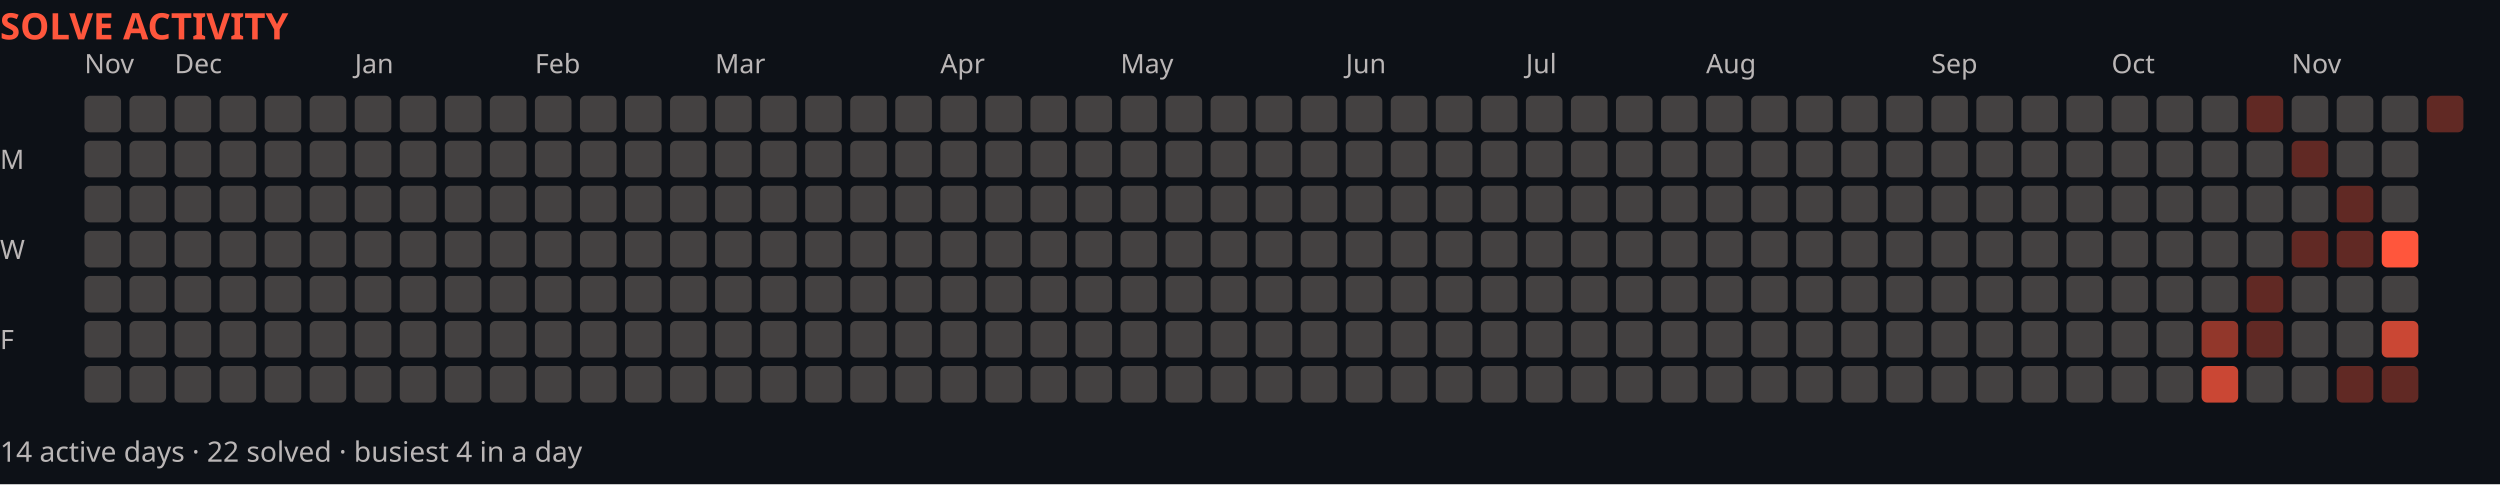
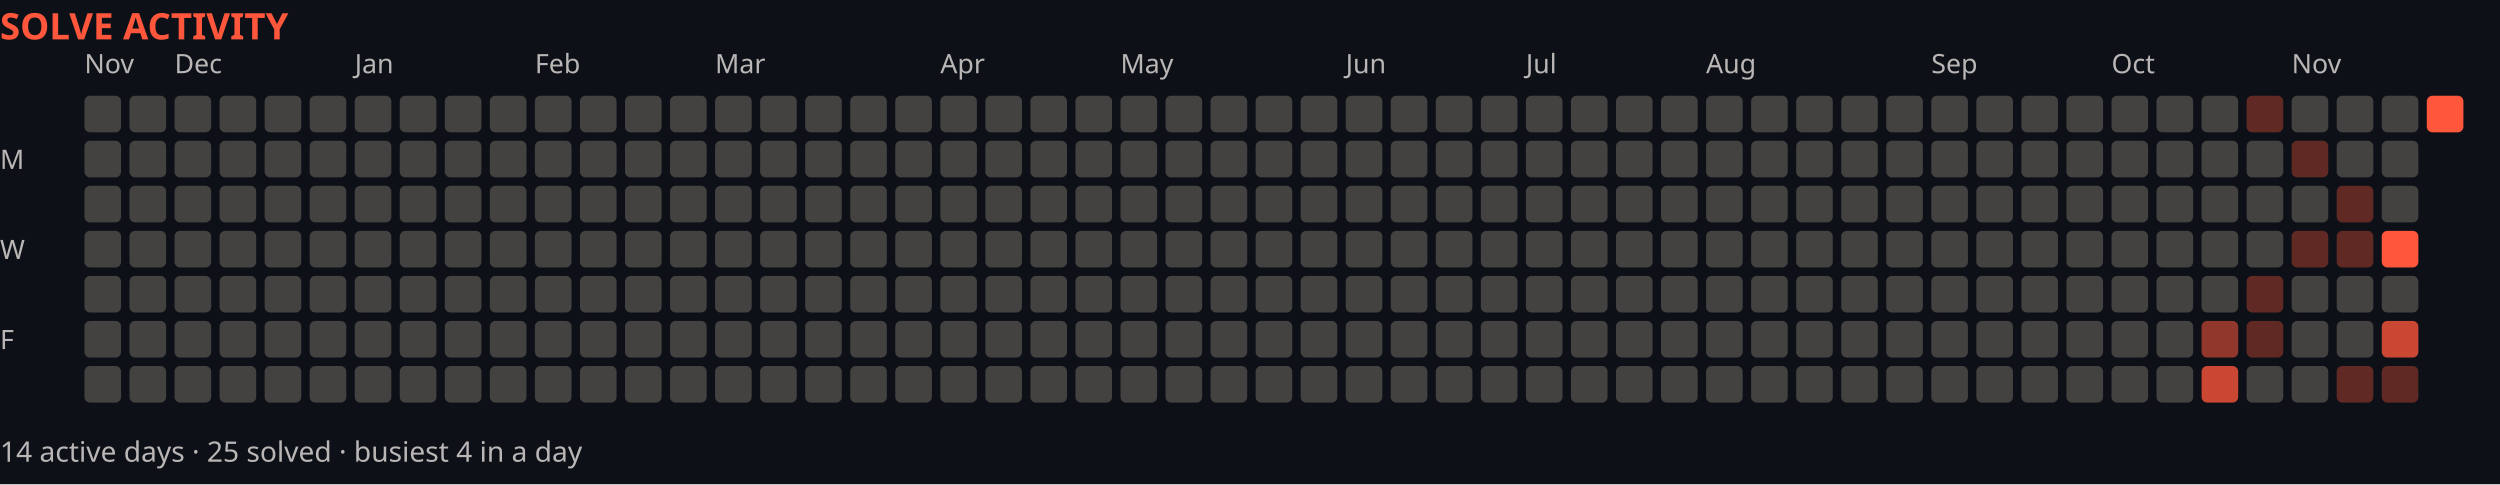
<svg xmlns="http://www.w3.org/2000/svg" width="888" height="172" viewBox="0 0 888 172" role="img" aria-label="Solve activity over the last year">
  <rect width="888" height="172" fill="#0d1117" />
  <text x="0" y="14" font-family="system-ui,sans-serif" font-size="13" font-weight="700" fill="#ff563c">SOLVE ACTIVITY</text>
  <text x="30" y="26" font-family="system-ui,sans-serif" font-size="9.5" fill="#bab6b6">Nov</text>
  <text x="62" y="26" font-family="system-ui,sans-serif" font-size="9.5" fill="#bab6b6">Dec</text>
  <text x="126" y="26" font-family="system-ui,sans-serif" font-size="9.5" fill="#bab6b6">Jan</text>
  <text x="190" y="26" font-family="system-ui,sans-serif" font-size="9.5" fill="#bab6b6">Feb</text>
  <text x="254" y="26" font-family="system-ui,sans-serif" font-size="9.5" fill="#bab6b6">Mar</text>
  <text x="334" y="26" font-family="system-ui,sans-serif" font-size="9.5" fill="#bab6b6">Apr</text>
  <text x="398" y="26" font-family="system-ui,sans-serif" font-size="9.5" fill="#bab6b6">May</text>
  <text x="478" y="26" font-family="system-ui,sans-serif" font-size="9.5" fill="#bab6b6">Jun</text>
  <text x="542" y="26" font-family="system-ui,sans-serif" font-size="9.5" fill="#bab6b6">Jul</text>
  <text x="606" y="26" font-family="system-ui,sans-serif" font-size="9.5" fill="#bab6b6">Aug</text>
  <text x="686" y="26" font-family="system-ui,sans-serif" font-size="9.5" fill="#bab6b6">Sep</text>
  <text x="750" y="26" font-family="system-ui,sans-serif" font-size="9.5" fill="#bab6b6">Oct</text>
  <text x="814" y="26" font-family="system-ui,sans-serif" font-size="9.5" fill="#bab6b6">Nov</text>
  <text x="0" y="60" font-family="system-ui,sans-serif" font-size="9.5" fill="#bab6b6">M</text>
  <text x="0" y="92" font-family="system-ui,sans-serif" font-size="9.5" fill="#bab6b6">W</text>
  <text x="0" y="124" font-family="system-ui,sans-serif" font-size="9.5" fill="#bab6b6">F</text>
  <rect x="30" y="34" width="13" height="13" fill="#444141" rx="2" />
  <rect x="30" y="50" width="13" height="13" fill="#444141" rx="2" />
  <rect x="30" y="66" width="13" height="13" fill="#444141" rx="2" />
  <rect x="30" y="82" width="13" height="13" fill="#444141" rx="2" />
  <rect x="30" y="98" width="13" height="13" fill="#444141" rx="2" />
  <rect x="30" y="114" width="13" height="13" fill="#444141" rx="2" />
  <rect x="30" y="130" width="13" height="13" fill="#444141" rx="2" />
  <rect x="46" y="34" width="13" height="13" fill="#444141" rx="2" />
  <rect x="46" y="50" width="13" height="13" fill="#444141" rx="2" />
  <rect x="46" y="66" width="13" height="13" fill="#444141" rx="2" />
  <rect x="46" y="82" width="13" height="13" fill="#444141" rx="2" />
  <rect x="46" y="98" width="13" height="13" fill="#444141" rx="2" />
  <rect x="46" y="114" width="13" height="13" fill="#444141" rx="2" />
  <rect x="46" y="130" width="13" height="13" fill="#444141" rx="2" />
  <rect x="62" y="34" width="13" height="13" fill="#444141" rx="2" />
  <rect x="62" y="50" width="13" height="13" fill="#444141" rx="2" />
  <rect x="62" y="66" width="13" height="13" fill="#444141" rx="2" />
  <rect x="62" y="82" width="13" height="13" fill="#444141" rx="2" />
  <rect x="62" y="98" width="13" height="13" fill="#444141" rx="2" />
  <rect x="62" y="114" width="13" height="13" fill="#444141" rx="2" />
  <rect x="62" y="130" width="13" height="13" fill="#444141" rx="2" />
  <rect x="78" y="34" width="13" height="13" fill="#444141" rx="2" />
  <rect x="78" y="50" width="13" height="13" fill="#444141" rx="2" />
  <rect x="78" y="66" width="13" height="13" fill="#444141" rx="2" />
  <rect x="78" y="82" width="13" height="13" fill="#444141" rx="2" />
  <rect x="78" y="98" width="13" height="13" fill="#444141" rx="2" />
  <rect x="78" y="114" width="13" height="13" fill="#444141" rx="2" />
  <rect x="78" y="130" width="13" height="13" fill="#444141" rx="2" />
  <rect x="94" y="34" width="13" height="13" fill="#444141" rx="2" />
  <rect x="94" y="50" width="13" height="13" fill="#444141" rx="2" />
  <rect x="94" y="66" width="13" height="13" fill="#444141" rx="2" />
  <rect x="94" y="82" width="13" height="13" fill="#444141" rx="2" />
  <rect x="94" y="98" width="13" height="13" fill="#444141" rx="2" />
  <rect x="94" y="114" width="13" height="13" fill="#444141" rx="2" />
  <rect x="94" y="130" width="13" height="13" fill="#444141" rx="2" />
  <rect x="110" y="34" width="13" height="13" fill="#444141" rx="2" />
  <rect x="110" y="50" width="13" height="13" fill="#444141" rx="2" />
  <rect x="110" y="66" width="13" height="13" fill="#444141" rx="2" />
  <rect x="110" y="82" width="13" height="13" fill="#444141" rx="2" />
  <rect x="110" y="98" width="13" height="13" fill="#444141" rx="2" />
  <rect x="110" y="114" width="13" height="13" fill="#444141" rx="2" />
  <rect x="110" y="130" width="13" height="13" fill="#444141" rx="2" />
  <rect x="126" y="34" width="13" height="13" fill="#444141" rx="2" />
  <rect x="126" y="50" width="13" height="13" fill="#444141" rx="2" />
  <rect x="126" y="66" width="13" height="13" fill="#444141" rx="2" />
  <rect x="126" y="82" width="13" height="13" fill="#444141" rx="2" />
  <rect x="126" y="98" width="13" height="13" fill="#444141" rx="2" />
  <rect x="126" y="114" width="13" height="13" fill="#444141" rx="2" />
  <rect x="126" y="130" width="13" height="13" fill="#444141" rx="2" />
  <rect x="142" y="34" width="13" height="13" fill="#444141" rx="2" />
  <rect x="142" y="50" width="13" height="13" fill="#444141" rx="2" />
  <rect x="142" y="66" width="13" height="13" fill="#444141" rx="2" />
  <rect x="142" y="82" width="13" height="13" fill="#444141" rx="2" />
  <rect x="142" y="98" width="13" height="13" fill="#444141" rx="2" />
  <rect x="142" y="114" width="13" height="13" fill="#444141" rx="2" />
  <rect x="142" y="130" width="13" height="13" fill="#444141" rx="2" />
  <rect x="158" y="34" width="13" height="13" fill="#444141" rx="2" />
  <rect x="158" y="50" width="13" height="13" fill="#444141" rx="2" />
  <rect x="158" y="66" width="13" height="13" fill="#444141" rx="2" />
  <rect x="158" y="82" width="13" height="13" fill="#444141" rx="2" />
  <rect x="158" y="98" width="13" height="13" fill="#444141" rx="2" />
  <rect x="158" y="114" width="13" height="13" fill="#444141" rx="2" />
  <rect x="158" y="130" width="13" height="13" fill="#444141" rx="2" />
  <rect x="174" y="34" width="13" height="13" fill="#444141" rx="2" />
  <rect x="174" y="50" width="13" height="13" fill="#444141" rx="2" />
  <rect x="174" y="66" width="13" height="13" fill="#444141" rx="2" />
  <rect x="174" y="82" width="13" height="13" fill="#444141" rx="2" />
  <rect x="174" y="98" width="13" height="13" fill="#444141" rx="2" />
  <rect x="174" y="114" width="13" height="13" fill="#444141" rx="2" />
  <rect x="174" y="130" width="13" height="13" fill="#444141" rx="2" />
  <rect x="190" y="34" width="13" height="13" fill="#444141" rx="2" />
  <rect x="190" y="50" width="13" height="13" fill="#444141" rx="2" />
  <rect x="190" y="66" width="13" height="13" fill="#444141" rx="2" />
  <rect x="190" y="82" width="13" height="13" fill="#444141" rx="2" />
  <rect x="190" y="98" width="13" height="13" fill="#444141" rx="2" />
  <rect x="190" y="114" width="13" height="13" fill="#444141" rx="2" />
  <rect x="190" y="130" width="13" height="13" fill="#444141" rx="2" />
  <rect x="206" y="34" width="13" height="13" fill="#444141" rx="2" />
  <rect x="206" y="50" width="13" height="13" fill="#444141" rx="2" />
  <rect x="206" y="66" width="13" height="13" fill="#444141" rx="2" />
  <rect x="206" y="82" width="13" height="13" fill="#444141" rx="2" />
  <rect x="206" y="98" width="13" height="13" fill="#444141" rx="2" />
  <rect x="206" y="114" width="13" height="13" fill="#444141" rx="2" />
  <rect x="206" y="130" width="13" height="13" fill="#444141" rx="2" />
  <rect x="222" y="34" width="13" height="13" fill="#444141" rx="2" />
  <rect x="222" y="50" width="13" height="13" fill="#444141" rx="2" />
  <rect x="222" y="66" width="13" height="13" fill="#444141" rx="2" />
  <rect x="222" y="82" width="13" height="13" fill="#444141" rx="2" />
  <rect x="222" y="98" width="13" height="13" fill="#444141" rx="2" />
  <rect x="222" y="114" width="13" height="13" fill="#444141" rx="2" />
  <rect x="222" y="130" width="13" height="13" fill="#444141" rx="2" />
  <rect x="238" y="34" width="13" height="13" fill="#444141" rx="2" />
  <rect x="238" y="50" width="13" height="13" fill="#444141" rx="2" />
  <rect x="238" y="66" width="13" height="13" fill="#444141" rx="2" />
  <rect x="238" y="82" width="13" height="13" fill="#444141" rx="2" />
  <rect x="238" y="98" width="13" height="13" fill="#444141" rx="2" />
  <rect x="238" y="114" width="13" height="13" fill="#444141" rx="2" />
  <rect x="238" y="130" width="13" height="13" fill="#444141" rx="2" />
  <rect x="254" y="34" width="13" height="13" fill="#444141" rx="2" />
  <rect x="254" y="50" width="13" height="13" fill="#444141" rx="2" />
  <rect x="254" y="66" width="13" height="13" fill="#444141" rx="2" />
  <rect x="254" y="82" width="13" height="13" fill="#444141" rx="2" />
  <rect x="254" y="98" width="13" height="13" fill="#444141" rx="2" />
  <rect x="254" y="114" width="13" height="13" fill="#444141" rx="2" />
  <rect x="254" y="130" width="13" height="13" fill="#444141" rx="2" />
  <rect x="270" y="34" width="13" height="13" fill="#444141" rx="2" />
  <rect x="270" y="50" width="13" height="13" fill="#444141" rx="2" />
  <rect x="270" y="66" width="13" height="13" fill="#444141" rx="2" />
  <rect x="270" y="82" width="13" height="13" fill="#444141" rx="2" />
  <rect x="270" y="98" width="13" height="13" fill="#444141" rx="2" />
  <rect x="270" y="114" width="13" height="13" fill="#444141" rx="2" />
  <rect x="270" y="130" width="13" height="13" fill="#444141" rx="2" />
  <rect x="286" y="34" width="13" height="13" fill="#444141" rx="2" />
  <rect x="286" y="50" width="13" height="13" fill="#444141" rx="2" />
  <rect x="286" y="66" width="13" height="13" fill="#444141" rx="2" />
  <rect x="286" y="82" width="13" height="13" fill="#444141" rx="2" />
  <rect x="286" y="98" width="13" height="13" fill="#444141" rx="2" />
  <rect x="286" y="114" width="13" height="13" fill="#444141" rx="2" />
  <rect x="286" y="130" width="13" height="13" fill="#444141" rx="2" />
  <rect x="302" y="34" width="13" height="13" fill="#444141" rx="2" />
  <rect x="302" y="50" width="13" height="13" fill="#444141" rx="2" />
  <rect x="302" y="66" width="13" height="13" fill="#444141" rx="2" />
  <rect x="302" y="82" width="13" height="13" fill="#444141" rx="2" />
  <rect x="302" y="98" width="13" height="13" fill="#444141" rx="2" />
  <rect x="302" y="114" width="13" height="13" fill="#444141" rx="2" />
  <rect x="302" y="130" width="13" height="13" fill="#444141" rx="2" />
  <rect x="318" y="34" width="13" height="13" fill="#444141" rx="2" />
  <rect x="318" y="50" width="13" height="13" fill="#444141" rx="2" />
  <rect x="318" y="66" width="13" height="13" fill="#444141" rx="2" />
  <rect x="318" y="82" width="13" height="13" fill="#444141" rx="2" />
  <rect x="318" y="98" width="13" height="13" fill="#444141" rx="2" />
  <rect x="318" y="114" width="13" height="13" fill="#444141" rx="2" />
  <rect x="318" y="130" width="13" height="13" fill="#444141" rx="2" />
  <rect x="334" y="34" width="13" height="13" fill="#444141" rx="2" />
  <rect x="334" y="50" width="13" height="13" fill="#444141" rx="2" />
  <rect x="334" y="66" width="13" height="13" fill="#444141" rx="2" />
  <rect x="334" y="82" width="13" height="13" fill="#444141" rx="2" />
  <rect x="334" y="98" width="13" height="13" fill="#444141" rx="2" />
  <rect x="334" y="114" width="13" height="13" fill="#444141" rx="2" />
  <rect x="334" y="130" width="13" height="13" fill="#444141" rx="2" />
  <rect x="350" y="34" width="13" height="13" fill="#444141" rx="2" />
  <rect x="350" y="50" width="13" height="13" fill="#444141" rx="2" />
  <rect x="350" y="66" width="13" height="13" fill="#444141" rx="2" />
  <rect x="350" y="82" width="13" height="13" fill="#444141" rx="2" />
  <rect x="350" y="98" width="13" height="13" fill="#444141" rx="2" />
  <rect x="350" y="114" width="13" height="13" fill="#444141" rx="2" />
  <rect x="350" y="130" width="13" height="13" fill="#444141" rx="2" />
  <rect x="366" y="34" width="13" height="13" fill="#444141" rx="2" />
  <rect x="366" y="50" width="13" height="13" fill="#444141" rx="2" />
  <rect x="366" y="66" width="13" height="13" fill="#444141" rx="2" />
  <rect x="366" y="82" width="13" height="13" fill="#444141" rx="2" />
  <rect x="366" y="98" width="13" height="13" fill="#444141" rx="2" />
  <rect x="366" y="114" width="13" height="13" fill="#444141" rx="2" />
  <rect x="366" y="130" width="13" height="13" fill="#444141" rx="2" />
  <rect x="382" y="34" width="13" height="13" fill="#444141" rx="2" />
  <rect x="382" y="50" width="13" height="13" fill="#444141" rx="2" />
  <rect x="382" y="66" width="13" height="13" fill="#444141" rx="2" />
  <rect x="382" y="82" width="13" height="13" fill="#444141" rx="2" />
  <rect x="382" y="98" width="13" height="13" fill="#444141" rx="2" />
  <rect x="382" y="114" width="13" height="13" fill="#444141" rx="2" />
  <rect x="382" y="130" width="13" height="13" fill="#444141" rx="2" />
  <rect x="398" y="34" width="13" height="13" fill="#444141" rx="2" />
  <rect x="398" y="50" width="13" height="13" fill="#444141" rx="2" />
  <rect x="398" y="66" width="13" height="13" fill="#444141" rx="2" />
  <rect x="398" y="82" width="13" height="13" fill="#444141" rx="2" />
  <rect x="398" y="98" width="13" height="13" fill="#444141" rx="2" />
  <rect x="398" y="114" width="13" height="13" fill="#444141" rx="2" />
  <rect x="398" y="130" width="13" height="13" fill="#444141" rx="2" />
  <rect x="414" y="34" width="13" height="13" fill="#444141" rx="2" />
  <rect x="414" y="50" width="13" height="13" fill="#444141" rx="2" />
  <rect x="414" y="66" width="13" height="13" fill="#444141" rx="2" />
  <rect x="414" y="82" width="13" height="13" fill="#444141" rx="2" />
  <rect x="414" y="98" width="13" height="13" fill="#444141" rx="2" />
  <rect x="414" y="114" width="13" height="13" fill="#444141" rx="2" />
  <rect x="414" y="130" width="13" height="13" fill="#444141" rx="2" />
  <rect x="430" y="34" width="13" height="13" fill="#444141" rx="2" />
  <rect x="430" y="50" width="13" height="13" fill="#444141" rx="2" />
  <rect x="430" y="66" width="13" height="13" fill="#444141" rx="2" />
  <rect x="430" y="82" width="13" height="13" fill="#444141" rx="2" />
  <rect x="430" y="98" width="13" height="13" fill="#444141" rx="2" />
  <rect x="430" y="114" width="13" height="13" fill="#444141" rx="2" />
  <rect x="430" y="130" width="13" height="13" fill="#444141" rx="2" />
  <rect x="446" y="34" width="13" height="13" fill="#444141" rx="2" />
  <rect x="446" y="50" width="13" height="13" fill="#444141" rx="2" />
  <rect x="446" y="66" width="13" height="13" fill="#444141" rx="2" />
  <rect x="446" y="82" width="13" height="13" fill="#444141" rx="2" />
  <rect x="446" y="98" width="13" height="13" fill="#444141" rx="2" />
  <rect x="446" y="114" width="13" height="13" fill="#444141" rx="2" />
  <rect x="446" y="130" width="13" height="13" fill="#444141" rx="2" />
  <rect x="462" y="34" width="13" height="13" fill="#444141" rx="2" />
  <rect x="462" y="50" width="13" height="13" fill="#444141" rx="2" />
  <rect x="462" y="66" width="13" height="13" fill="#444141" rx="2" />
  <rect x="462" y="82" width="13" height="13" fill="#444141" rx="2" />
  <rect x="462" y="98" width="13" height="13" fill="#444141" rx="2" />
  <rect x="462" y="114" width="13" height="13" fill="#444141" rx="2" />
  <rect x="462" y="130" width="13" height="13" fill="#444141" rx="2" />
  <rect x="478" y="34" width="13" height="13" fill="#444141" rx="2" />
  <rect x="478" y="50" width="13" height="13" fill="#444141" rx="2" />
  <rect x="478" y="66" width="13" height="13" fill="#444141" rx="2" />
  <rect x="478" y="82" width="13" height="13" fill="#444141" rx="2" />
  <rect x="478" y="98" width="13" height="13" fill="#444141" rx="2" />
  <rect x="478" y="114" width="13" height="13" fill="#444141" rx="2" />
  <rect x="478" y="130" width="13" height="13" fill="#444141" rx="2" />
  <rect x="494" y="34" width="13" height="13" fill="#444141" rx="2" />
  <rect x="494" y="50" width="13" height="13" fill="#444141" rx="2" />
  <rect x="494" y="66" width="13" height="13" fill="#444141" rx="2" />
  <rect x="494" y="82" width="13" height="13" fill="#444141" rx="2" />
  <rect x="494" y="98" width="13" height="13" fill="#444141" rx="2" />
  <rect x="494" y="114" width="13" height="13" fill="#444141" rx="2" />
  <rect x="494" y="130" width="13" height="13" fill="#444141" rx="2" />
  <rect x="510" y="34" width="13" height="13" fill="#444141" rx="2" />
  <rect x="510" y="50" width="13" height="13" fill="#444141" rx="2" />
  <rect x="510" y="66" width="13" height="13" fill="#444141" rx="2" />
  <rect x="510" y="82" width="13" height="13" fill="#444141" rx="2" />
  <rect x="510" y="98" width="13" height="13" fill="#444141" rx="2" />
  <rect x="510" y="114" width="13" height="13" fill="#444141" rx="2" />
  <rect x="510" y="130" width="13" height="13" fill="#444141" rx="2" />
  <rect x="526" y="34" width="13" height="13" fill="#444141" rx="2" />
  <rect x="526" y="50" width="13" height="13" fill="#444141" rx="2" />
  <rect x="526" y="66" width="13" height="13" fill="#444141" rx="2" />
  <rect x="526" y="82" width="13" height="13" fill="#444141" rx="2" />
  <rect x="526" y="98" width="13" height="13" fill="#444141" rx="2" />
  <rect x="526" y="114" width="13" height="13" fill="#444141" rx="2" />
  <rect x="526" y="130" width="13" height="13" fill="#444141" rx="2" />
  <rect x="542" y="34" width="13" height="13" fill="#444141" rx="2" />
  <rect x="542" y="50" width="13" height="13" fill="#444141" rx="2" />
  <rect x="542" y="66" width="13" height="13" fill="#444141" rx="2" />
  <rect x="542" y="82" width="13" height="13" fill="#444141" rx="2" />
  <rect x="542" y="98" width="13" height="13" fill="#444141" rx="2" />
  <rect x="542" y="114" width="13" height="13" fill="#444141" rx="2" />
  <rect x="542" y="130" width="13" height="13" fill="#444141" rx="2" />
  <rect x="558" y="34" width="13" height="13" fill="#444141" rx="2" />
  <rect x="558" y="50" width="13" height="13" fill="#444141" rx="2" />
  <rect x="558" y="66" width="13" height="13" fill="#444141" rx="2" />
  <rect x="558" y="82" width="13" height="13" fill="#444141" rx="2" />
  <rect x="558" y="98" width="13" height="13" fill="#444141" rx="2" />
  <rect x="558" y="114" width="13" height="13" fill="#444141" rx="2" />
  <rect x="558" y="130" width="13" height="13" fill="#444141" rx="2" />
  <rect x="574" y="34" width="13" height="13" fill="#444141" rx="2" />
  <rect x="574" y="50" width="13" height="13" fill="#444141" rx="2" />
  <rect x="574" y="66" width="13" height="13" fill="#444141" rx="2" />
  <rect x="574" y="82" width="13" height="13" fill="#444141" rx="2" />
  <rect x="574" y="98" width="13" height="13" fill="#444141" rx="2" />
  <rect x="574" y="114" width="13" height="13" fill="#444141" rx="2" />
  <rect x="574" y="130" width="13" height="13" fill="#444141" rx="2" />
  <rect x="590" y="34" width="13" height="13" fill="#444141" rx="2" />
  <rect x="590" y="50" width="13" height="13" fill="#444141" rx="2" />
  <rect x="590" y="66" width="13" height="13" fill="#444141" rx="2" />
  <rect x="590" y="82" width="13" height="13" fill="#444141" rx="2" />
  <rect x="590" y="98" width="13" height="13" fill="#444141" rx="2" />
  <rect x="590" y="114" width="13" height="13" fill="#444141" rx="2" />
  <rect x="590" y="130" width="13" height="13" fill="#444141" rx="2" />
  <rect x="606" y="34" width="13" height="13" fill="#444141" rx="2" />
  <rect x="606" y="50" width="13" height="13" fill="#444141" rx="2" />
  <rect x="606" y="66" width="13" height="13" fill="#444141" rx="2" />
  <rect x="606" y="82" width="13" height="13" fill="#444141" rx="2" />
  <rect x="606" y="98" width="13" height="13" fill="#444141" rx="2" />
  <rect x="606" y="114" width="13" height="13" fill="#444141" rx="2" />
  <rect x="606" y="130" width="13" height="13" fill="#444141" rx="2" />
  <rect x="622" y="34" width="13" height="13" fill="#444141" rx="2" />
  <rect x="622" y="50" width="13" height="13" fill="#444141" rx="2" />
  <rect x="622" y="66" width="13" height="13" fill="#444141" rx="2" />
  <rect x="622" y="82" width="13" height="13" fill="#444141" rx="2" />
  <rect x="622" y="98" width="13" height="13" fill="#444141" rx="2" />
  <rect x="622" y="114" width="13" height="13" fill="#444141" rx="2" />
  <rect x="622" y="130" width="13" height="13" fill="#444141" rx="2" />
  <rect x="638" y="34" width="13" height="13" fill="#444141" rx="2" />
  <rect x="638" y="50" width="13" height="13" fill="#444141" rx="2" />
  <rect x="638" y="66" width="13" height="13" fill="#444141" rx="2" />
  <rect x="638" y="82" width="13" height="13" fill="#444141" rx="2" />
  <rect x="638" y="98" width="13" height="13" fill="#444141" rx="2" />
  <rect x="638" y="114" width="13" height="13" fill="#444141" rx="2" />
  <rect x="638" y="130" width="13" height="13" fill="#444141" rx="2" />
  <rect x="654" y="34" width="13" height="13" fill="#444141" rx="2" />
  <rect x="654" y="50" width="13" height="13" fill="#444141" rx="2" />
  <rect x="654" y="66" width="13" height="13" fill="#444141" rx="2" />
  <rect x="654" y="82" width="13" height="13" fill="#444141" rx="2" />
  <rect x="654" y="98" width="13" height="13" fill="#444141" rx="2" />
  <rect x="654" y="114" width="13" height="13" fill="#444141" rx="2" />
  <rect x="654" y="130" width="13" height="13" fill="#444141" rx="2" />
  <rect x="670" y="34" width="13" height="13" fill="#444141" rx="2" />
  <rect x="670" y="50" width="13" height="13" fill="#444141" rx="2" />
  <rect x="670" y="66" width="13" height="13" fill="#444141" rx="2" />
  <rect x="670" y="82" width="13" height="13" fill="#444141" rx="2" />
  <rect x="670" y="98" width="13" height="13" fill="#444141" rx="2" />
  <rect x="670" y="114" width="13" height="13" fill="#444141" rx="2" />
  <rect x="670" y="130" width="13" height="13" fill="#444141" rx="2" />
  <rect x="686" y="34" width="13" height="13" fill="#444141" rx="2" />
  <rect x="686" y="50" width="13" height="13" fill="#444141" rx="2" />
  <rect x="686" y="66" width="13" height="13" fill="#444141" rx="2" />
  <rect x="686" y="82" width="13" height="13" fill="#444141" rx="2" />
  <rect x="686" y="98" width="13" height="13" fill="#444141" rx="2" />
  <rect x="686" y="114" width="13" height="13" fill="#444141" rx="2" />
  <rect x="686" y="130" width="13" height="13" fill="#444141" rx="2" />
  <rect x="702" y="34" width="13" height="13" fill="#444141" rx="2" />
  <rect x="702" y="50" width="13" height="13" fill="#444141" rx="2" />
  <rect x="702" y="66" width="13" height="13" fill="#444141" rx="2" />
  <rect x="702" y="82" width="13" height="13" fill="#444141" rx="2" />
  <rect x="702" y="98" width="13" height="13" fill="#444141" rx="2" />
  <rect x="702" y="114" width="13" height="13" fill="#444141" rx="2" />
  <rect x="702" y="130" width="13" height="13" fill="#444141" rx="2" />
  <rect x="718" y="34" width="13" height="13" fill="#444141" rx="2" />
  <rect x="718" y="50" width="13" height="13" fill="#444141" rx="2" />
  <rect x="718" y="66" width="13" height="13" fill="#444141" rx="2" />
  <rect x="718" y="82" width="13" height="13" fill="#444141" rx="2" />
  <rect x="718" y="98" width="13" height="13" fill="#444141" rx="2" />
  <rect x="718" y="114" width="13" height="13" fill="#444141" rx="2" />
  <rect x="718" y="130" width="13" height="13" fill="#444141" rx="2" />
  <rect x="734" y="34" width="13" height="13" fill="#444141" rx="2" />
  <rect x="734" y="50" width="13" height="13" fill="#444141" rx="2" />
  <rect x="734" y="66" width="13" height="13" fill="#444141" rx="2" />
  <rect x="734" y="82" width="13" height="13" fill="#444141" rx="2" />
  <rect x="734" y="98" width="13" height="13" fill="#444141" rx="2" />
  <rect x="734" y="114" width="13" height="13" fill="#444141" rx="2" />
  <rect x="734" y="130" width="13" height="13" fill="#444141" rx="2" />
  <rect x="750" y="34" width="13" height="13" fill="#444141" rx="2" />
  <rect x="750" y="50" width="13" height="13" fill="#444141" rx="2" />
  <rect x="750" y="66" width="13" height="13" fill="#444141" rx="2" />
  <rect x="750" y="82" width="13" height="13" fill="#444141" rx="2" />
  <rect x="750" y="98" width="13" height="13" fill="#444141" rx="2" />
  <rect x="750" y="114" width="13" height="13" fill="#444141" rx="2" />
  <rect x="750" y="130" width="13" height="13" fill="#444141" rx="2" />
  <rect x="766" y="34" width="13" height="13" fill="#444141" rx="2" />
  <rect x="766" y="50" width="13" height="13" fill="#444141" rx="2" />
  <rect x="766" y="66" width="13" height="13" fill="#444141" rx="2" />
  <rect x="766" y="82" width="13" height="13" fill="#444141" rx="2" />
  <rect x="766" y="98" width="13" height="13" fill="#444141" rx="2" />
  <rect x="766" y="114" width="13" height="13" fill="#444141" rx="2" />
  <rect x="766" y="130" width="13" height="13" fill="#444141" rx="2" />
  <rect x="782" y="34" width="13" height="13" fill="#444141" rx="2" />
  <rect x="782" y="50" width="13" height="13" fill="#444141" rx="2" />
  <rect x="782" y="66" width="13" height="13" fill="#444141" rx="2" />
  <rect x="782" y="82" width="13" height="13" fill="#444141" rx="2" />
  <rect x="782" y="98" width="13" height="13" fill="#444141" rx="2" />
  <rect x="782" y="114" width="13" height="13" fill="#ff563c8c" rx="2" />
  <rect x="782" y="130" width="13" height="13" fill="#ff563cc7" rx="2" />
  <rect x="798" y="34" width="13" height="13" fill="#ff563c59" rx="2" />
  <rect x="798" y="50" width="13" height="13" fill="#444141" rx="2" />
  <rect x="798" y="66" width="13" height="13" fill="#444141" rx="2" />
  <rect x="798" y="82" width="13" height="13" fill="#444141" rx="2" />
  <rect x="798" y="98" width="13" height="13" fill="#ff563c59" rx="2" />
  <rect x="798" y="114" width="13" height="13" fill="#ff563c59" rx="2" />
  <rect x="798" y="130" width="13" height="13" fill="#444141" rx="2" />
  <rect x="814" y="34" width="13" height="13" fill="#444141" rx="2" />
  <rect x="814" y="50" width="13" height="13" fill="#ff563c59" rx="2" />
  <rect x="814" y="66" width="13" height="13" fill="#444141" rx="2" />
  <rect x="814" y="82" width="13" height="13" fill="#ff563c59" rx="2" />
  <rect x="814" y="98" width="13" height="13" fill="#444141" rx="2" />
  <rect x="814" y="114" width="13" height="13" fill="#444141" rx="2" />
  <rect x="814" y="130" width="13" height="13" fill="#444141" rx="2" />
  <rect x="830" y="34" width="13" height="13" fill="#444141" rx="2" />
  <rect x="830" y="50" width="13" height="13" fill="#444141" rx="2" />
  <rect x="830" y="66" width="13" height="13" fill="#ff563c59" rx="2" />
  <rect x="830" y="82" width="13" height="13" fill="#ff563c59" rx="2" />
  <rect x="830" y="98" width="13" height="13" fill="#444141" rx="2" />
  <rect x="830" y="114" width="13" height="13" fill="#444141" rx="2" />
  <rect x="830" y="130" width="13" height="13" fill="#ff563c59" rx="2" />
  <rect x="846" y="34" width="13" height="13" fill="#444141" rx="2" />
  <rect x="846" y="50" width="13" height="13" fill="#444141" rx="2" />
  <rect x="846" y="66" width="13" height="13" fill="#444141" rx="2" />
  <rect x="846" y="82" width="13" height="13" fill="#ff563c" rx="2" />
  <rect x="846" y="98" width="13" height="13" fill="#444141" rx="2" />
  <rect x="846" y="114" width="13" height="13" fill="#ff563cc7" rx="2" />
  <rect x="846" y="130" width="13" height="13" fill="#ff563c59" rx="2" />
-   <rect x="862" y="34" width="13" height="13" fill="#ff563c59" rx="2" />
-   <text x="0" y="164" font-family="system-ui,sans-serif" font-size="10" fill="#bab6b6">14 active days · 22 solved · busiest 4 in a day</text>
+   <rect x="862" y="34" width="13" height="13" fill="#ff563c" rx="2" />
+   <text x="0" y="164" font-family="system-ui,sans-serif" font-size="10" fill="#bab6b6">14 active days · 25 solved · busiest 4 in a day</text>
</svg>
